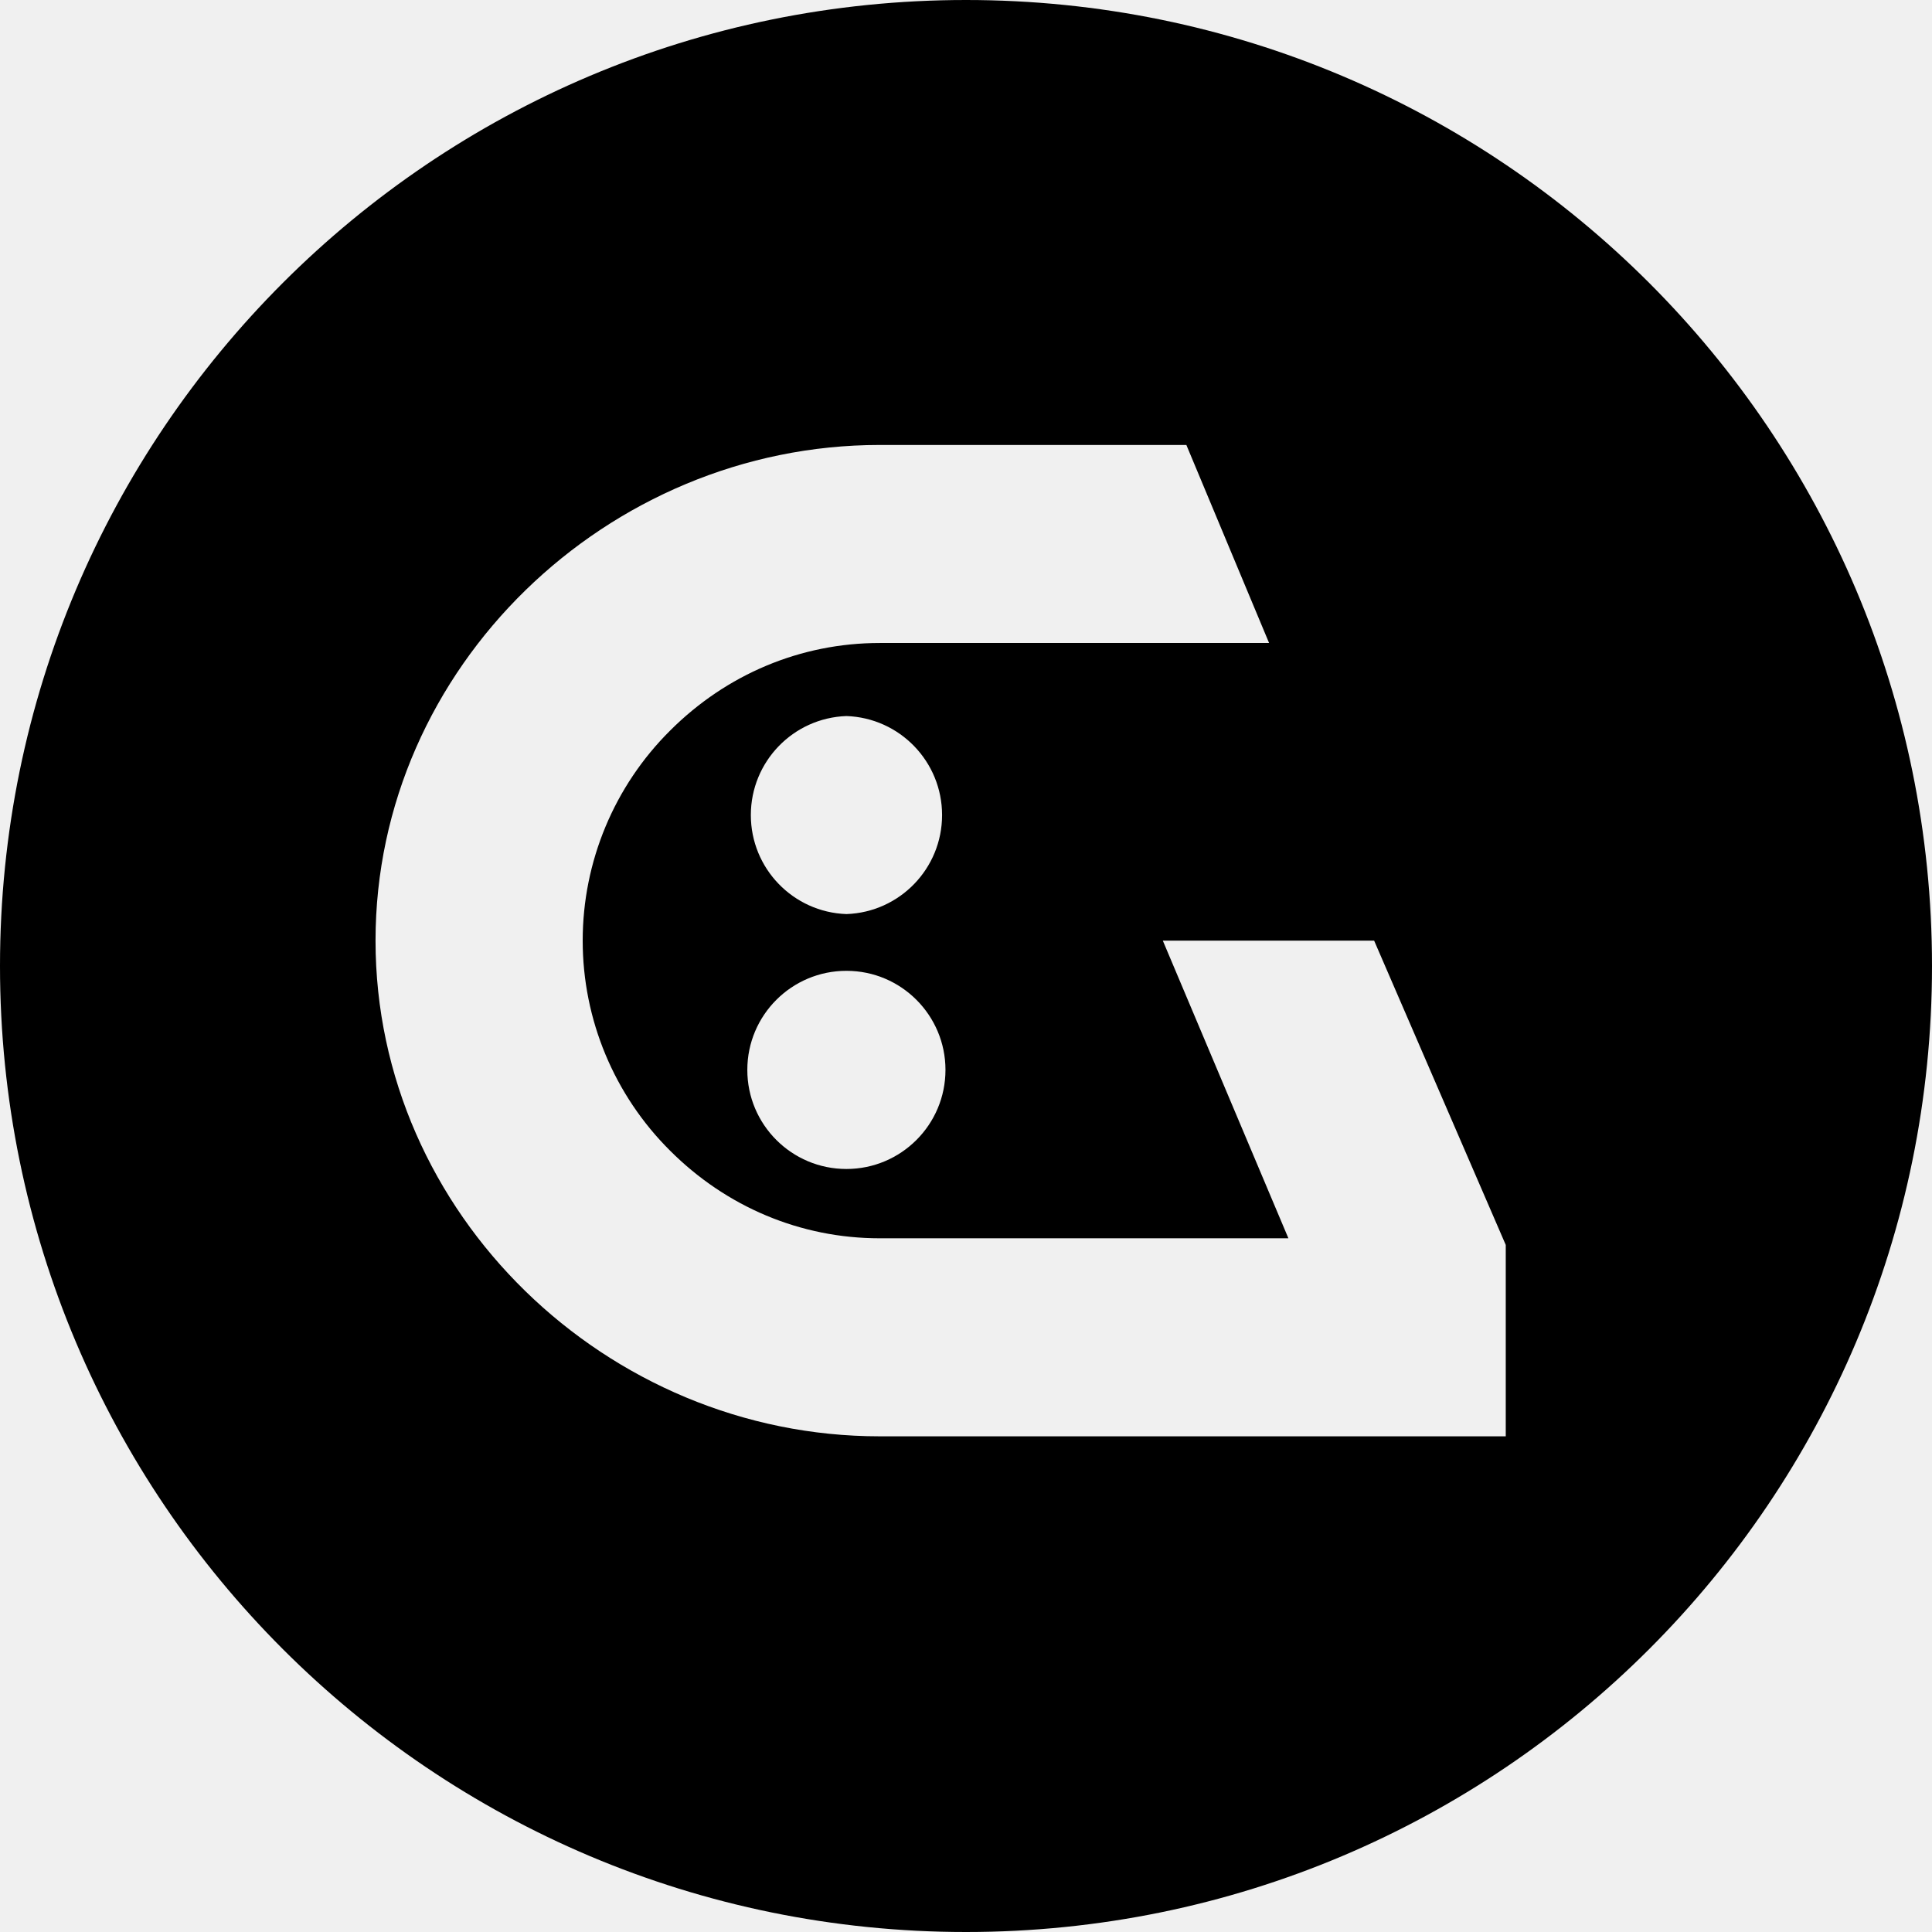
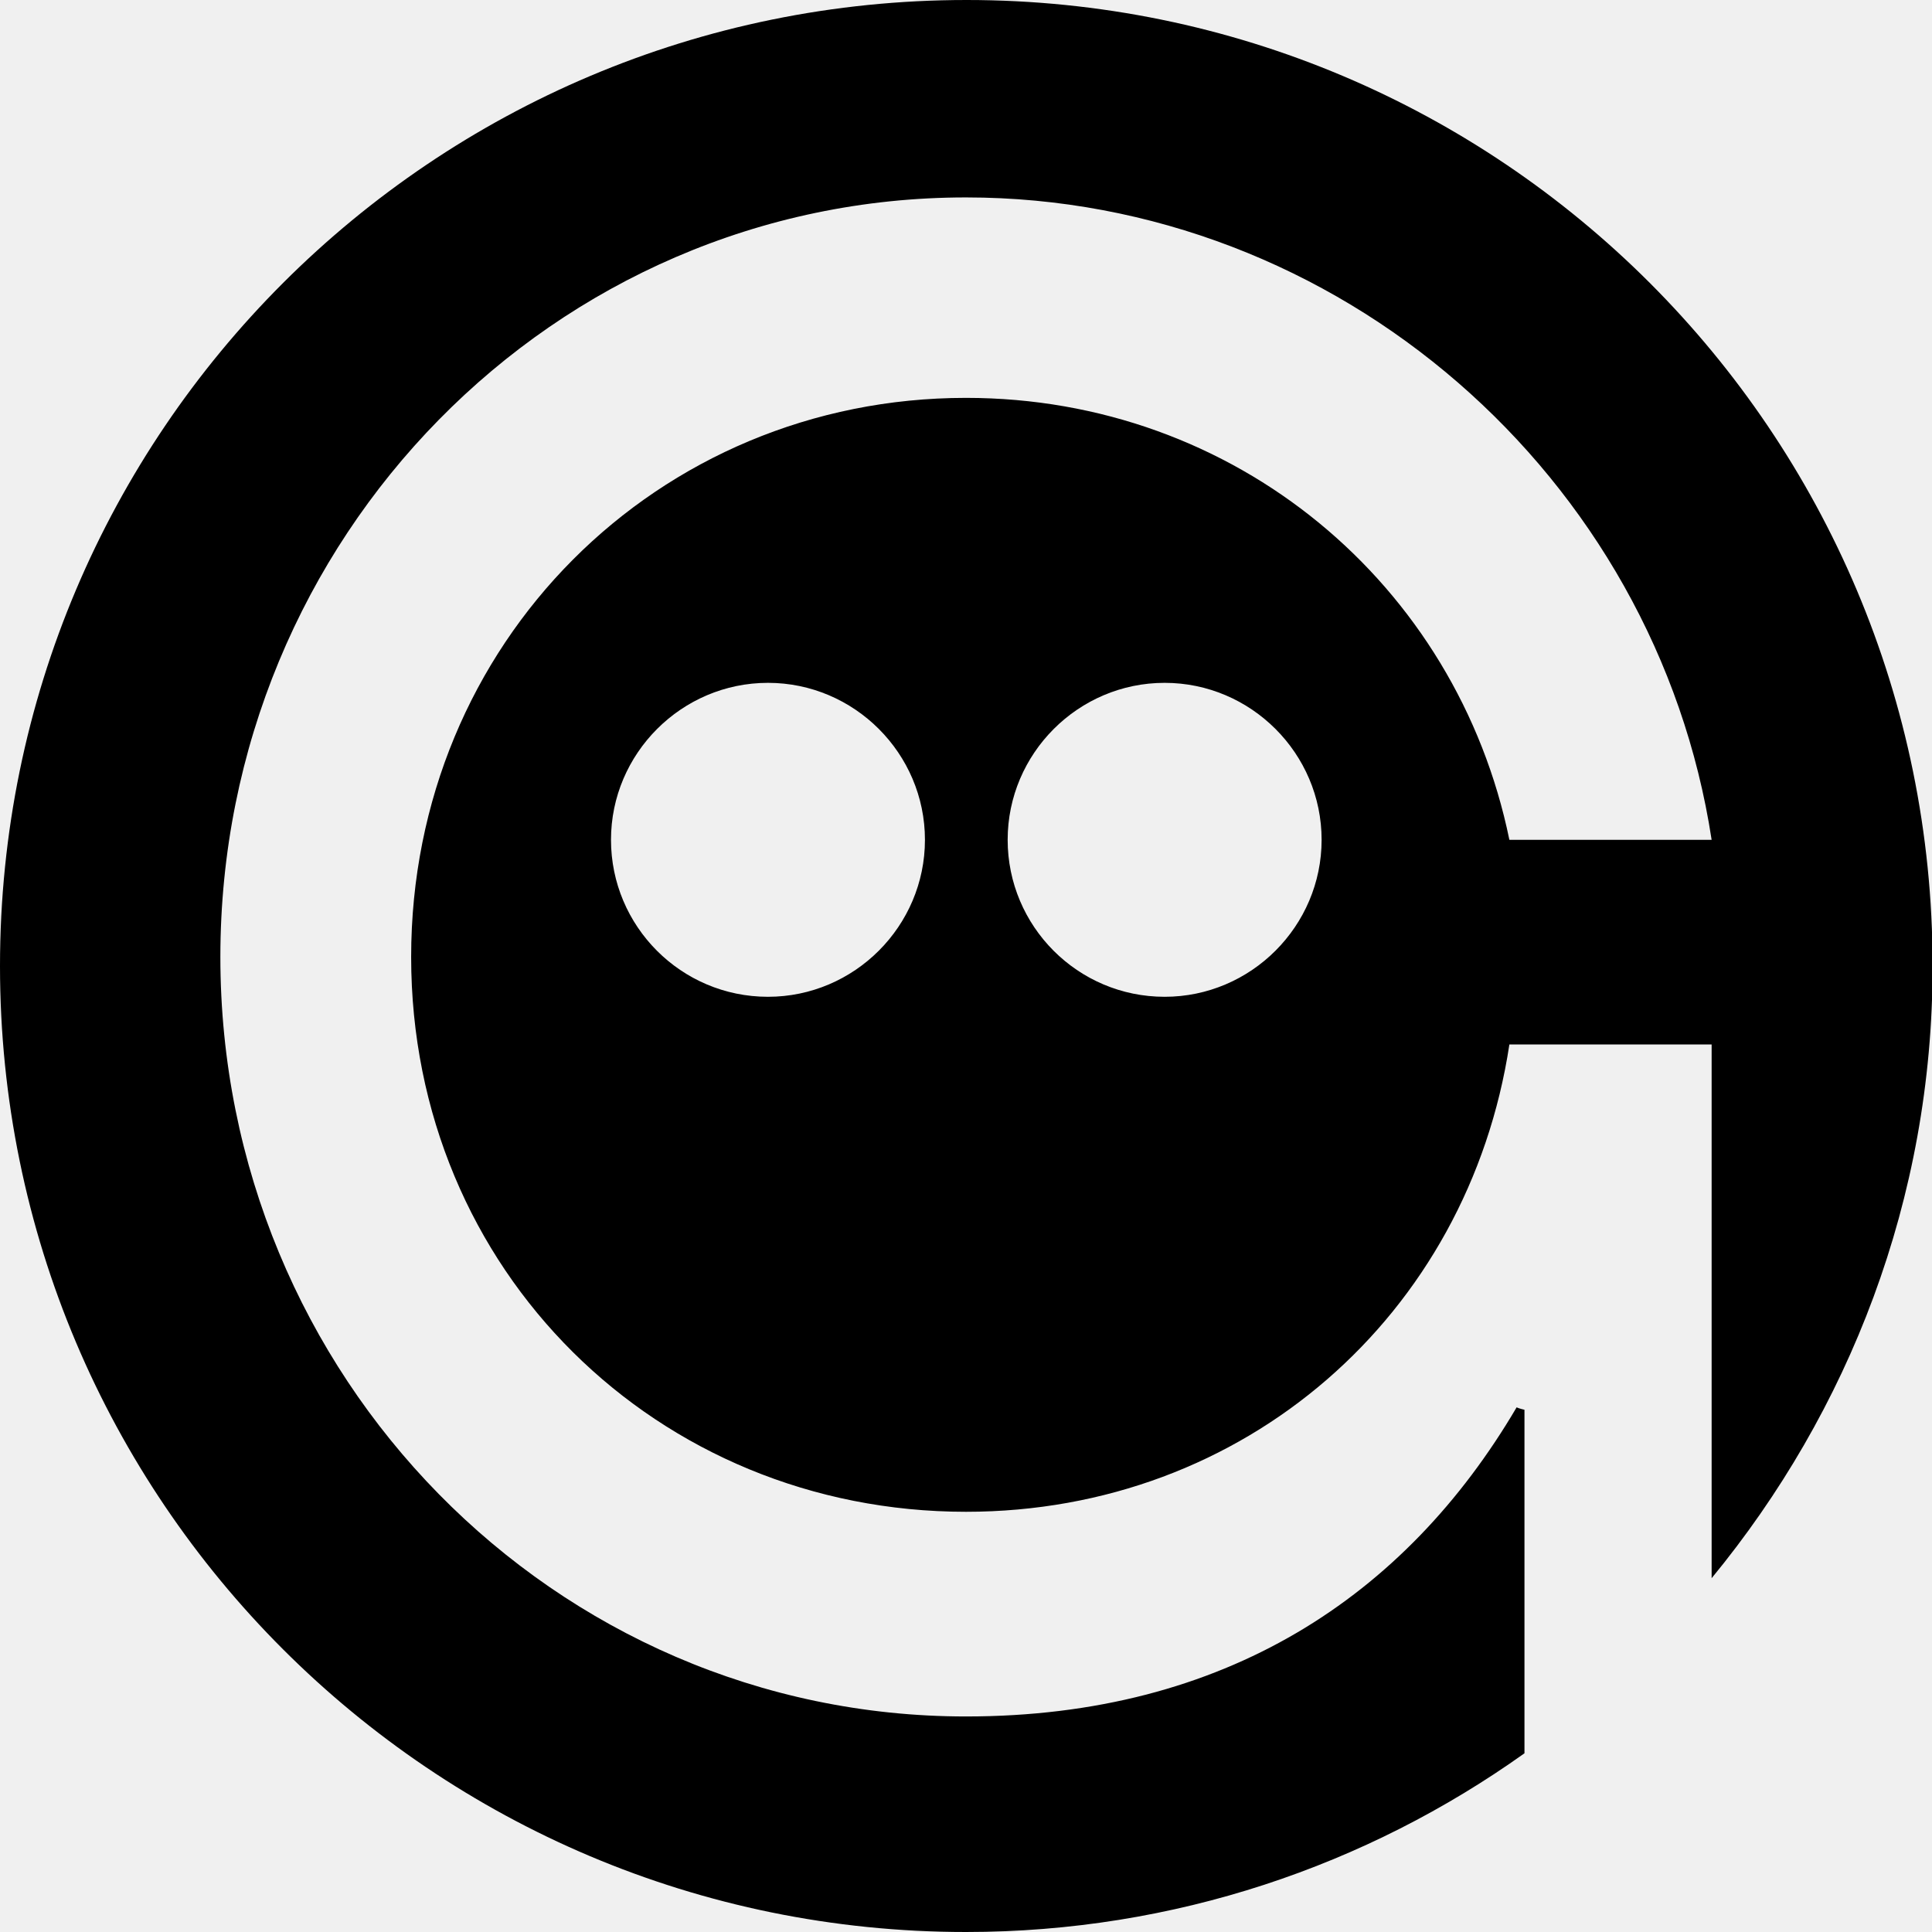
<svg xmlns="http://www.w3.org/2000/svg" width="32" height="32" fill="none" viewBox="0 0 32 32">
-   <g clip-path="url(#clip0_292_227)">
-     <path fill="currentColor" d="M16 0C7.16 0 0 7.16 0 16s7.16 16 16 16 16-7.16 16-16S24.84 0 16 0m8.95 23.79H14.57c-4.52 0-8.35-3.68-8.35-8.21s3.84-8.21 8.35-8.21h5.08l1.37 3.28h-6.45c-1.31 0-2.54.52-3.47 1.45a4.904 4.904 0 0 0 0 6.96c.93.93 2.16 1.45 3.47 1.45h6.77l-2.08-4.93h3.5l2.18 5.04v3.17zm-10.93-8.65a1.641 1.641 0 0 1 0-3.28 1.641 1.641 0 0 1 0 3.28m1.64 2.58a1.641 1.641 0 1 1-1.64-1.64c.91 0 1.64.74 1.64 1.64" />
-   </g>
-   <defs>
-     <clipPath id="clip0_292_227">
-       <path fill="#fff" d="M0 0h32v32H0z" />
-     </clipPath>
-   </defs>
+   <path fill="currentColor" d="M16 28.43c-6.82 0-12.35-5.63-12.35-12.58S9.18 3.27 16 3.27c6.17 0 11.43 4.62 12.35 10.64H25c-.87-4.24-4.54-7.32-9-7.32-5.11 0-9.19 4.06-9.19 9.26s4.08 9.19 9.19 9.19c4.62 0 8.32-3.26 9-7.74h3.35v8.84c2.27-2.76 3.66-6.28 3.66-10.14 0-8.84-7.16-16-16-16S0 7.16 0 16s7.16 16 16 16c3.45 0 6.64-1.1 9.25-2.96v-5.69s-.09-.02-.13-.04c-1.84 3.13-4.83 5.12-9.12 5.12m-3.28-11.92c-1.44 0-2.6-1.17-2.6-2.6s1.17-2.6 2.6-2.6 2.6 1.17 2.6 2.6-1.17 2.6-2.6 2.6m6.57 0c-1.44 0-2.6-1.17-2.6-2.6s1.17-2.6 2.6-2.6 2.6 1.17 2.6 2.6-1.17 2.6-2.6 2.6" />
</svg>
